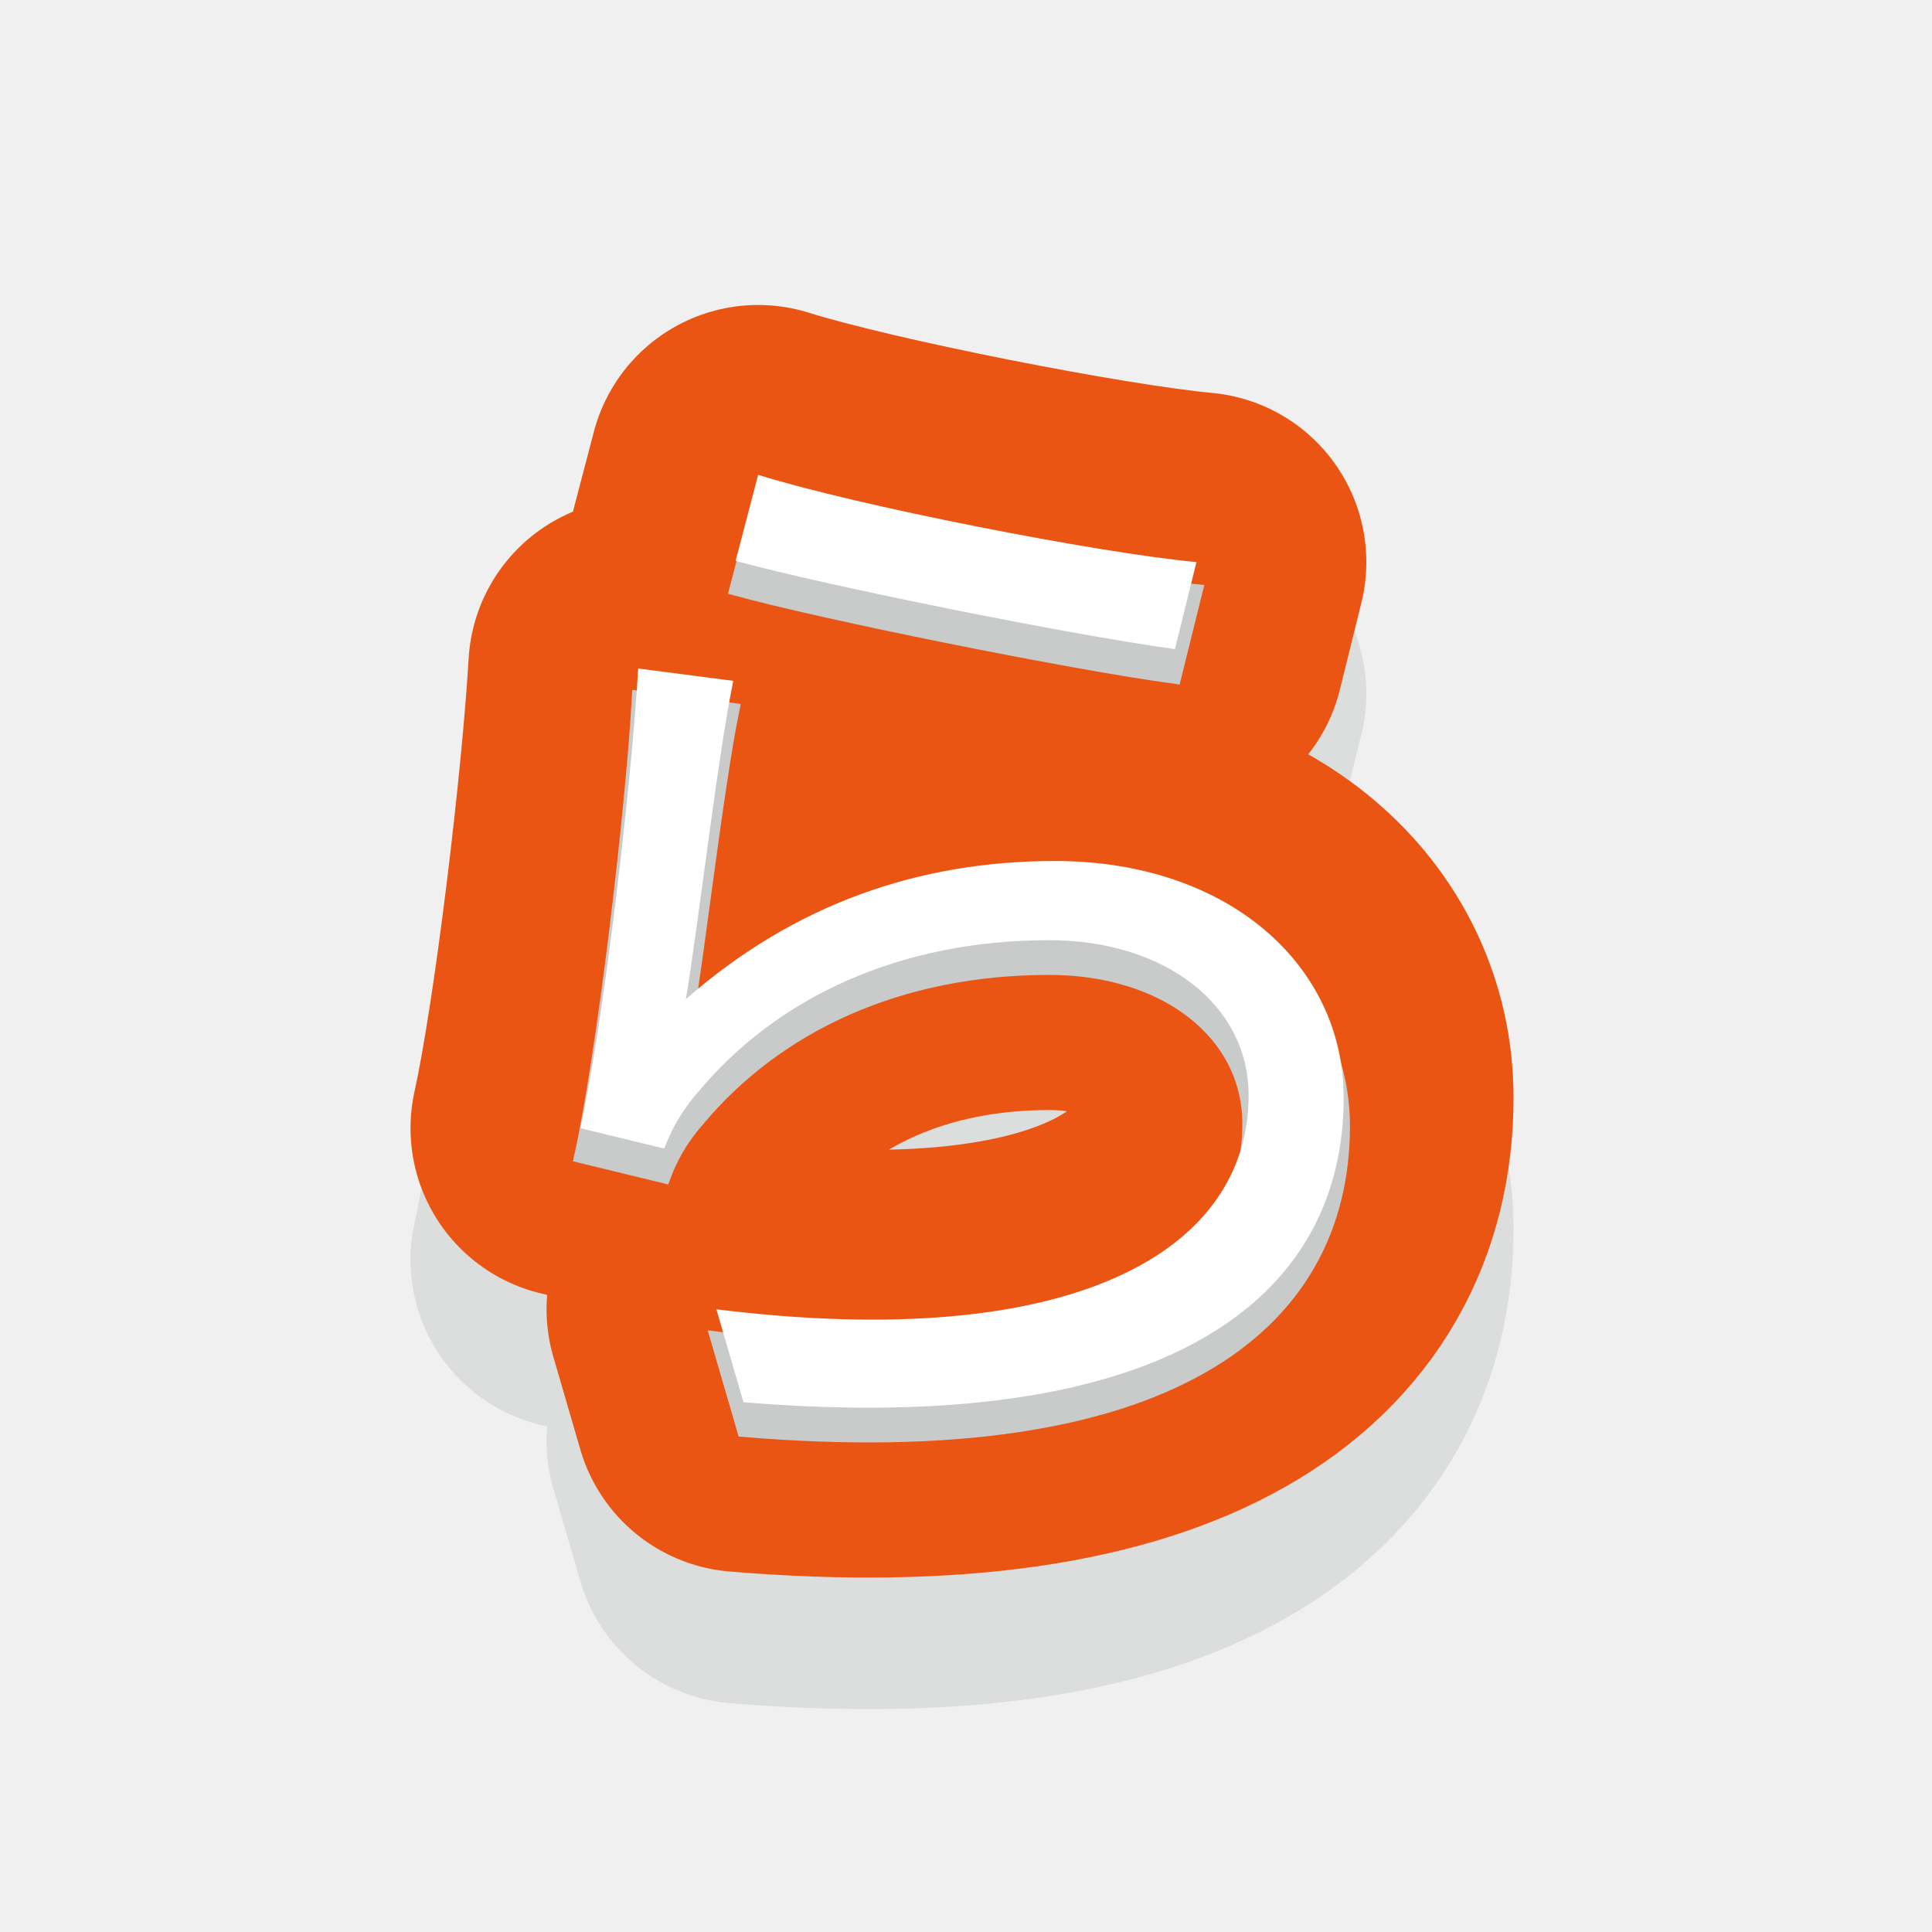
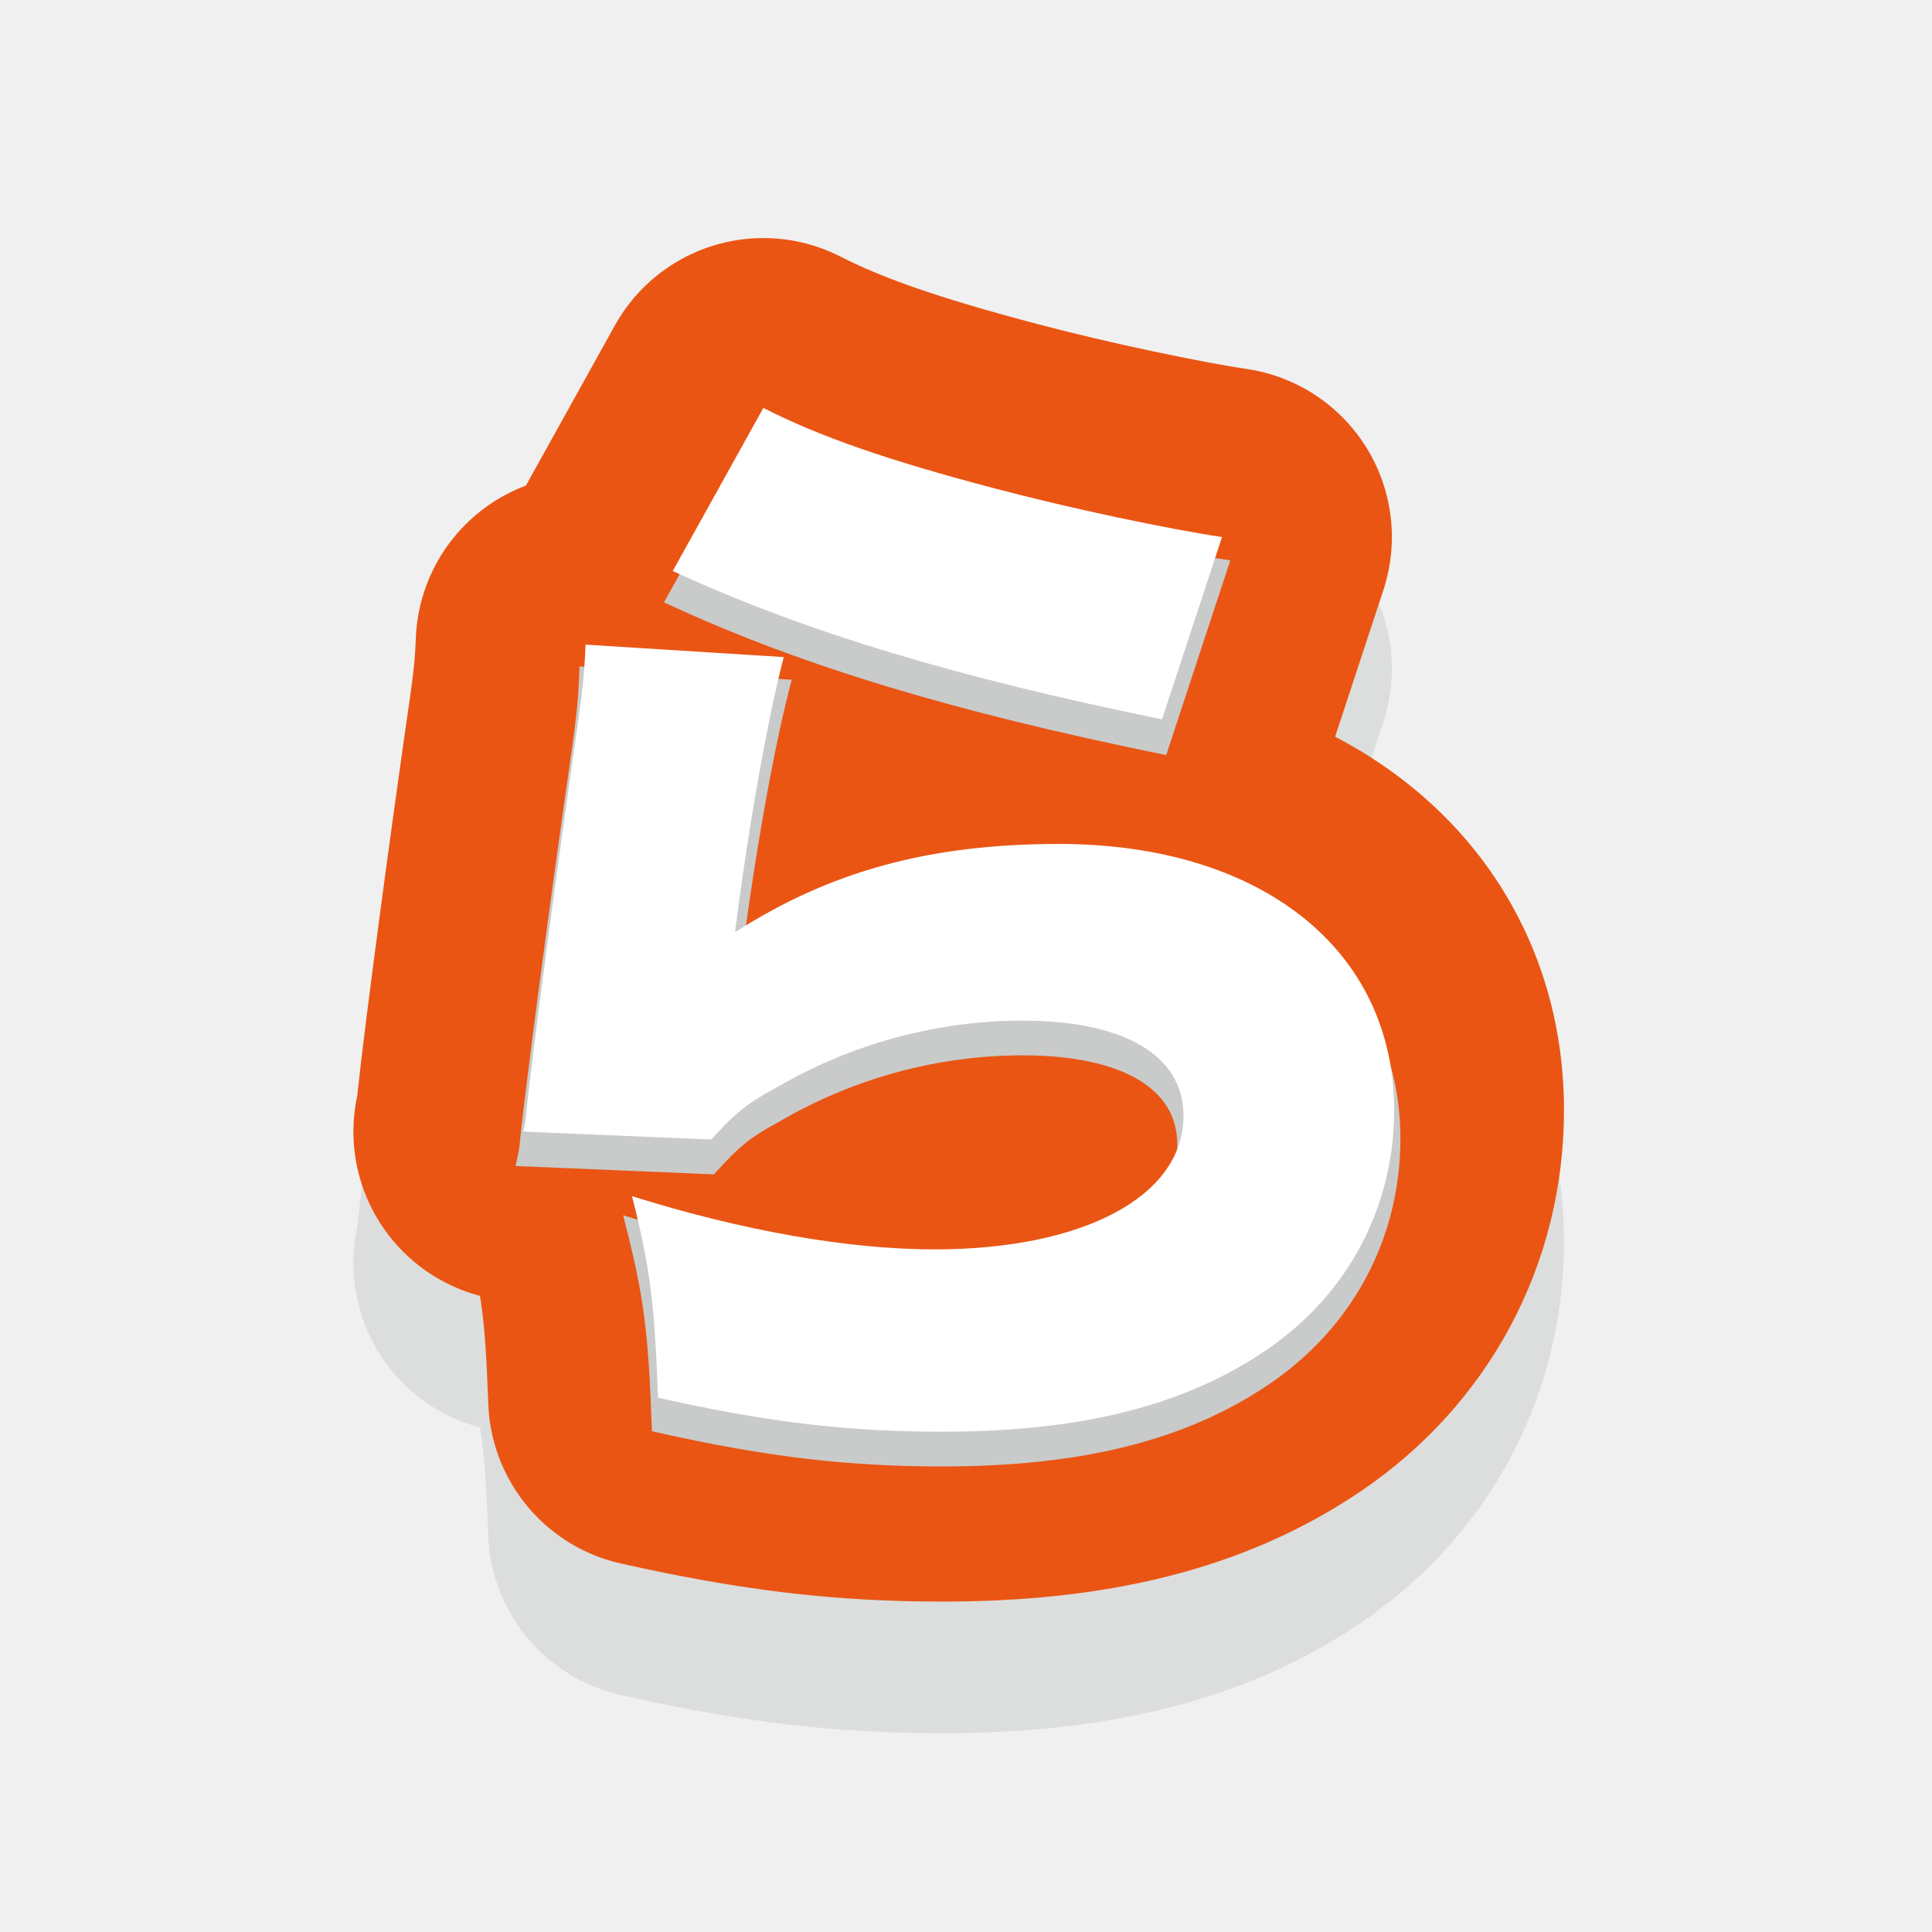
- <svg xmlns="http://www.w3.org/2000/svg" width="154" height="154" viewBox="0 0 154 154">
-   <g font-family="'HiraKakuStdN-W8-83pv-RKSJ-H'" font-size="90.264" letter-spacing="-4">
-     <text transform="translate(30.199 119.105)" fill="#DCDDDD" stroke="#DCDDDD" stroke-width="27.079" stroke-linecap="round" stroke-linejoin="round" stroke-miterlimit="10">ら</text>
-     <text transform="translate(30.199 108.615)" fill="#EA5514" stroke="#EA5514" stroke-width="27.079" stroke-linecap="round" stroke-linejoin="round" stroke-miterlimit="10">ら</text>
-     <text transform="translate(30.199 110.883)" fill="#C9CACA" stroke="#C9CACA" stroke-miterlimit="10">ら</text>
-     <text transform="translate(30.199 108.615)" fill="#fff">ら</text>
+ <svg xmlns="http://www.w3.org/2000/svg" version="1.1" x="0px" y="0px" width="154px" height="154px" viewBox="0 0 154 154" enable-background="new 0 0 154 154" xml:space="preserve">
+   <g id="base">
+ </g>
+   <g id="book3">
+ </g>
+   <g id="_x38_" display="none">
+ </g>
+   <g id="_x37_" display="none">
+ </g>
+   <g id="_x36_" display="none">
+ </g>
+   <g id="_x35_" display="none">
+ </g>
+   <g id="_x34_" display="none">
+ </g>
+   <g id="_x33_" display="none">
+ </g>
+   <g id="_x32_" display="none">
+ </g>
+   <g id="_x31_" display="none">
+ </g>
+   <g id="_x30_">
+     <g>
+       <path fill="#DCDDDD" stroke="#DCDDDD" stroke-width="27.079" stroke-linecap="round" stroke-linejoin="round" stroke-miterlimit="10" d="    M62.471,62.866c-1.264,4.875-2.798,13.36-3.881,21.936c7.582-4.875,15.526-7.041,25.817-7.041c16.068,0,26.72,8.396,26.72,21.214    c0,7.763-3.701,14.714-10.2,19.137c-6.5,4.423-14.715,6.5-25.817,6.5c-7.402,0-13.812-0.722-22.658-2.708    c-0.271-7.492-0.632-10.381-2.076-16.068c8.937,2.799,17.332,4.243,24.103,4.243c11.915,0,19.859-4.243,19.859-10.652    c0-4.784-4.694-7.583-12.818-7.583c-6.771,0-13.631,1.805-19.77,5.416c-2.347,1.264-3.25,2.076-5.056,4.062l-14.984-0.632    c0.181-0.812,0.181-0.902,0.271-1.805c0.451-4.333,2.348-18.776,4.152-31.234c0.271-1.986,0.451-3.43,0.542-5.777L62.471,62.866z     M60.847,43.006c4.423,2.257,9.839,4.153,18.415,6.41c6.139,1.625,13.901,3.25,18.145,3.881l-4.784,14.534    c-16.34-3.34-28.436-6.951-38.997-11.826L60.847,43.006z" />
+     </g>
+     <g>
+       <path fill="#EA5514" stroke="#EA5514" stroke-width="27.079" stroke-linecap="round" stroke-linejoin="round" stroke-miterlimit="10" d="    M62.471,52.376c-1.264,4.875-2.798,13.36-3.881,21.936c7.582-4.875,15.526-7.041,25.817-7.041c16.068,0,26.72,8.396,26.72,21.214    c0,7.763-3.701,14.714-10.2,19.137c-6.5,4.423-14.715,6.5-25.817,6.5c-7.402,0-13.812-0.722-22.658-2.708    c-0.271-7.492-0.632-10.381-2.076-16.068c8.937,2.799,17.332,4.243,24.103,4.243c11.915,0,19.859-4.243,19.859-10.652    c0-4.784-4.694-7.583-12.818-7.583c-6.771,0-13.631,1.805-19.77,5.416c-2.347,1.264-3.25,2.076-5.056,4.062l-14.984-0.632    c0.181-0.812,0.181-0.902,0.271-1.805c0.451-4.333,2.348-18.776,4.152-31.234c0.271-1.986,0.451-3.43,0.542-5.777L62.471,52.376z     M60.847,32.516c4.423,2.257,9.839,4.153,18.415,6.41c6.139,1.625,13.901,3.25,18.145,3.881l-4.784,14.534    c-16.34-3.34-28.436-6.951-38.997-11.826L60.847,32.516z" />
+     </g>
+     <g>
+       <path fill="#C9CACA" stroke="#C9CACA" stroke-miterlimit="10" d="M62.471,54.644c-1.264,4.875-2.798,13.36-3.881,21.936    c7.582-4.875,15.526-7.041,25.817-7.041c16.068,0,26.72,8.396,26.72,21.214c0,7.763-3.701,14.714-10.2,19.137    c-6.5,4.423-14.715,6.5-25.817,6.5c-7.402,0-13.812-0.722-22.658-2.708c-0.271-7.492-0.632-10.381-2.076-16.068    c8.937,2.799,17.332,4.243,24.103,4.243c11.915,0,19.859-4.243,19.859-10.652c0-4.784-4.694-7.583-12.818-7.583    c-6.771,0-13.631,1.805-19.77,5.416c-2.347,1.264-3.25,2.076-5.056,4.062l-14.984-0.632c0.181-0.812,0.181-0.902,0.271-1.805    c0.451-4.333,2.348-18.776,4.152-31.234c0.271-1.986,0.451-3.43,0.542-5.777L62.471,54.644z M60.847,34.784    c4.423,2.257,9.839,4.153,18.415,6.41c6.139,1.625,13.901,3.25,18.145,3.881l-4.784,14.534    c-16.34-3.34-28.436-6.951-38.997-11.826L60.847,34.784z" />
+     </g>
+     <g>
+       <path fill="#FFFFFF" d="M62.471,52.376c-1.264,4.875-2.798,13.36-3.881,21.936c7.582-4.875,15.526-7.041,25.817-7.041    c16.068,0,26.72,8.396,26.72,21.214c0,7.763-3.701,14.714-10.2,19.137c-6.5,4.423-14.715,6.5-25.817,6.5    c-7.402,0-13.812-0.722-22.658-2.708c-0.271-7.492-0.632-10.381-2.076-16.068c8.937,2.799,17.332,4.243,24.103,4.243    c11.915,0,19.859-4.243,19.859-10.652c0-4.784-4.694-7.583-12.818-7.583c-6.771,0-13.631,1.805-19.77,5.416    c-2.347,1.264-3.25,2.076-5.056,4.062l-14.984-0.632c0.181-0.812,0.181-0.902,0.271-1.805c0.451-4.333,2.348-18.776,4.152-31.234    c0.271-1.986,0.451-3.43,0.542-5.777L62.471,52.376z M60.847,32.516c4.423,2.257,9.839,4.153,18.415,6.41    c6.139,1.625,13.901,3.25,18.145,3.881l-4.784,14.534c-16.34-3.34-28.436-6.951-38.997-11.826L60.847,32.516z" />
+     </g>
  </g>
+   <g id="guide" display="none">
+ </g>
</svg>
